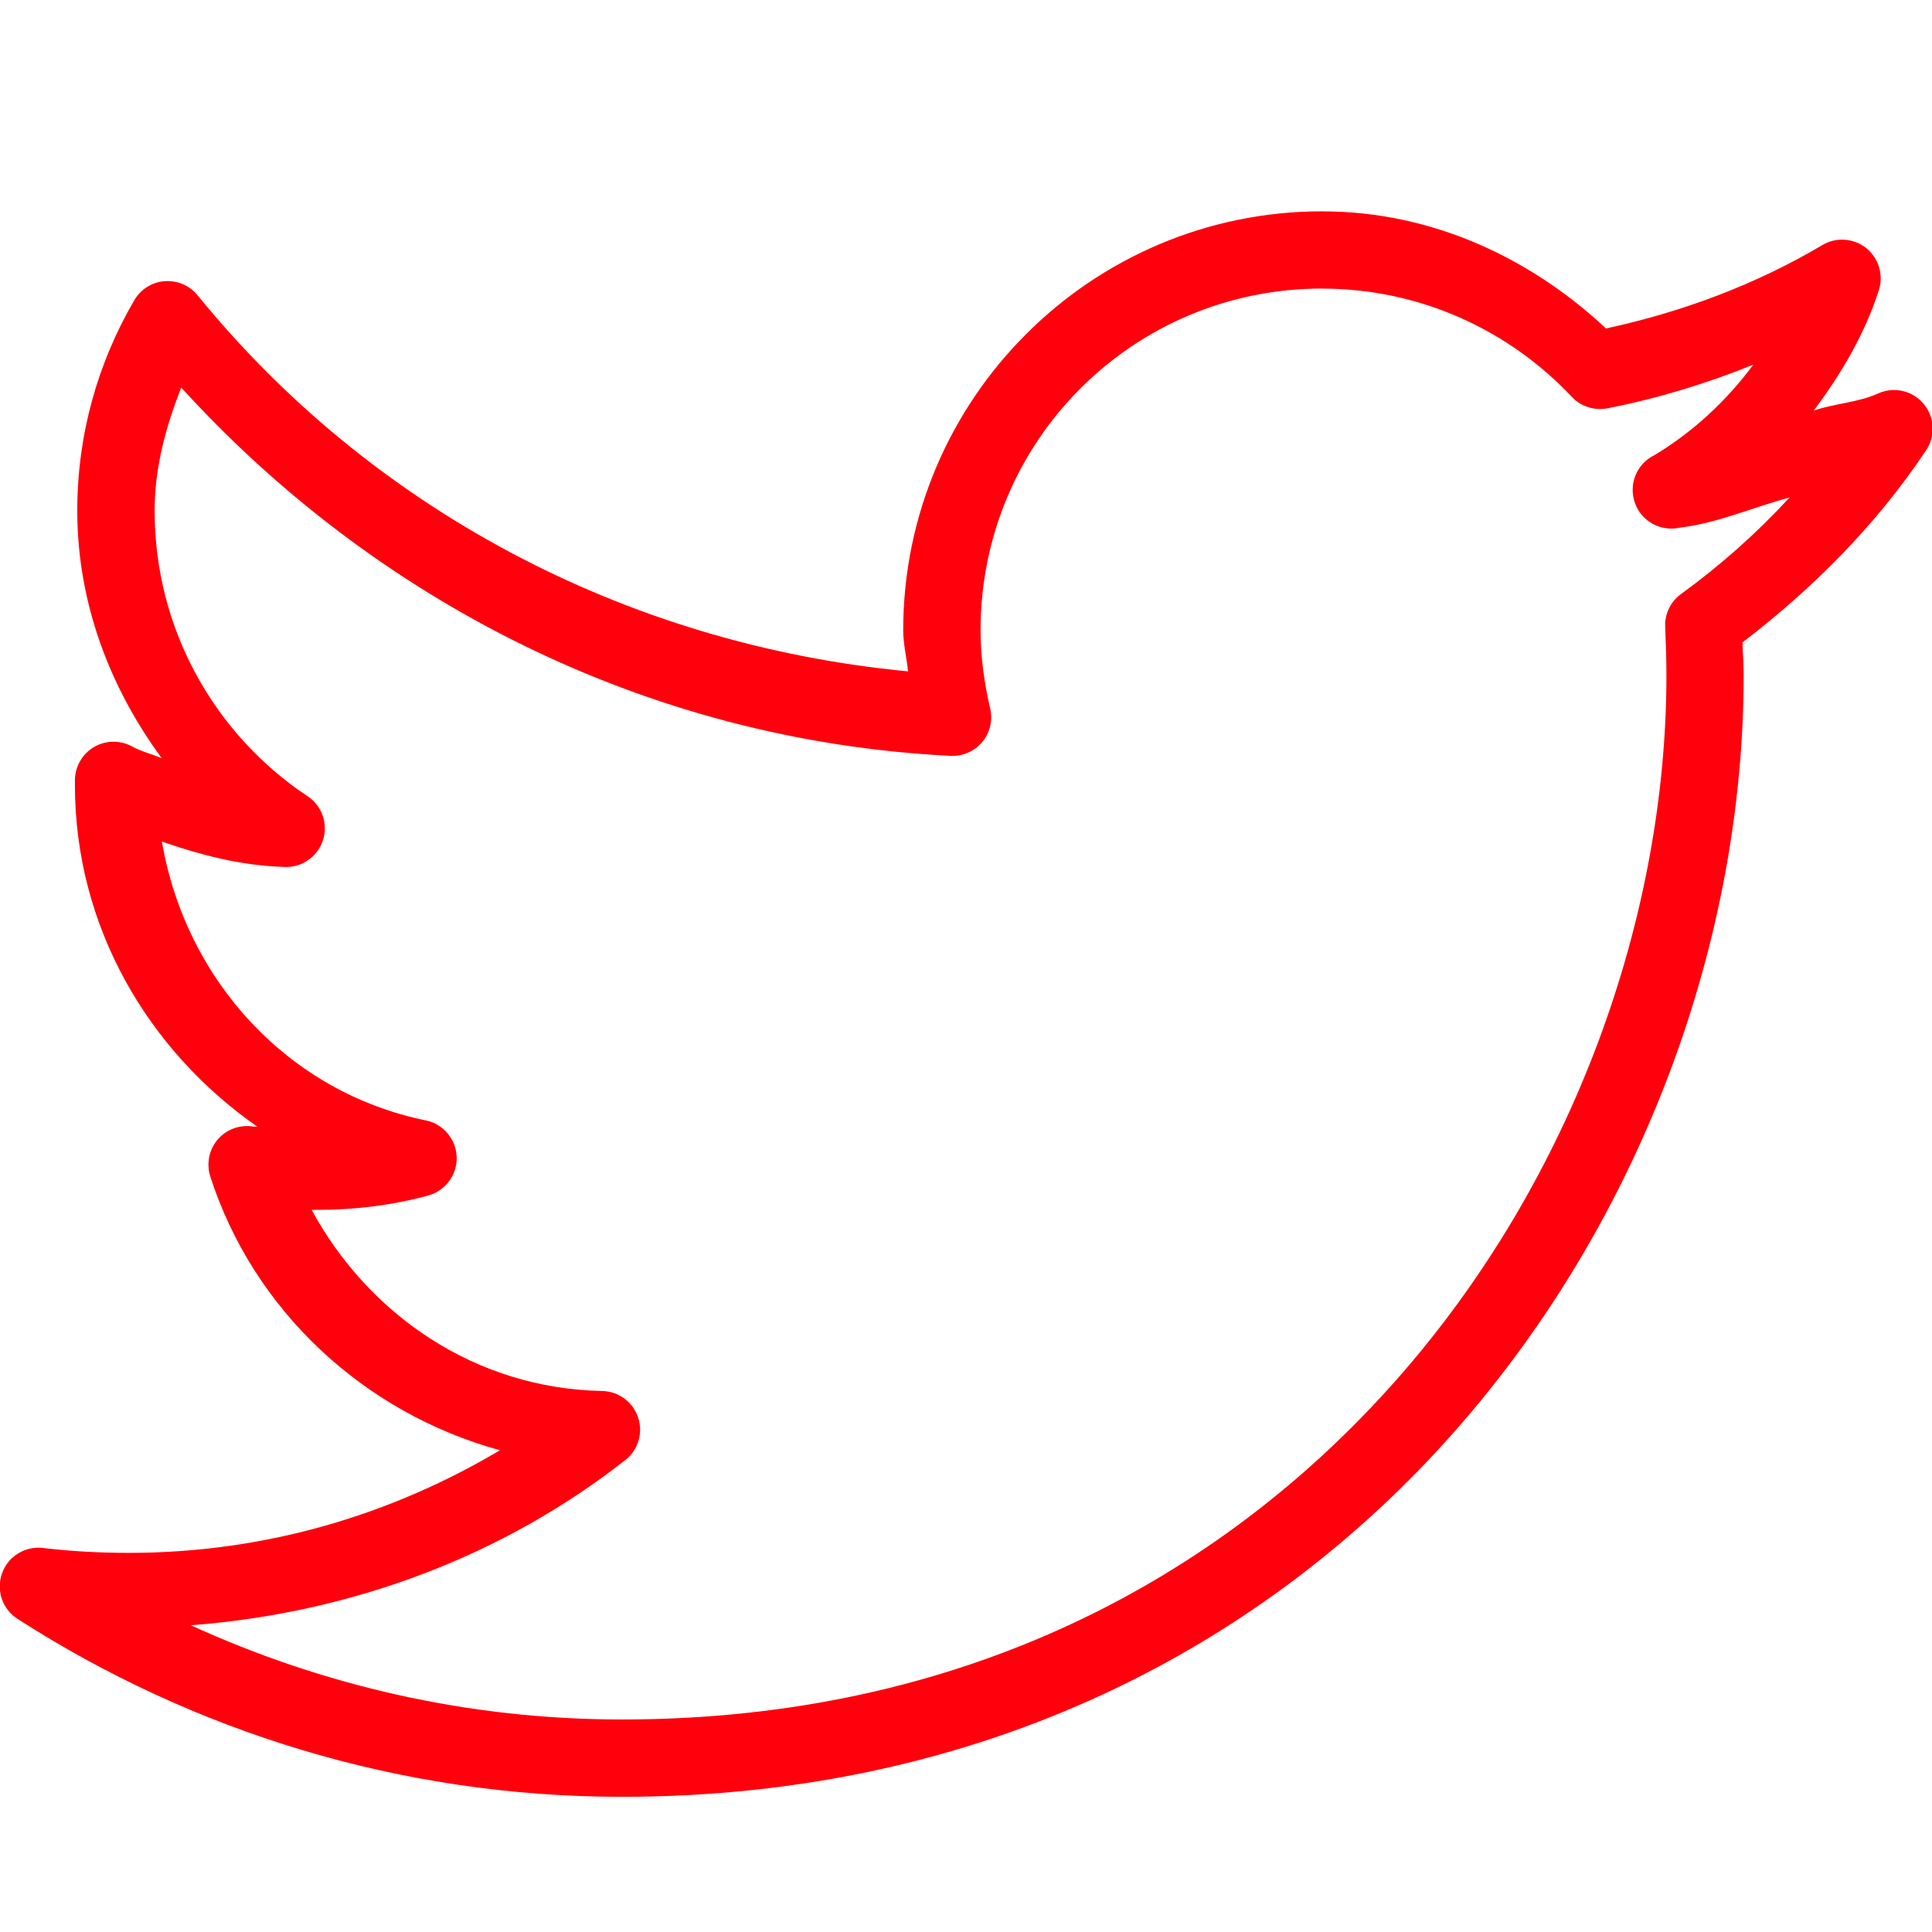
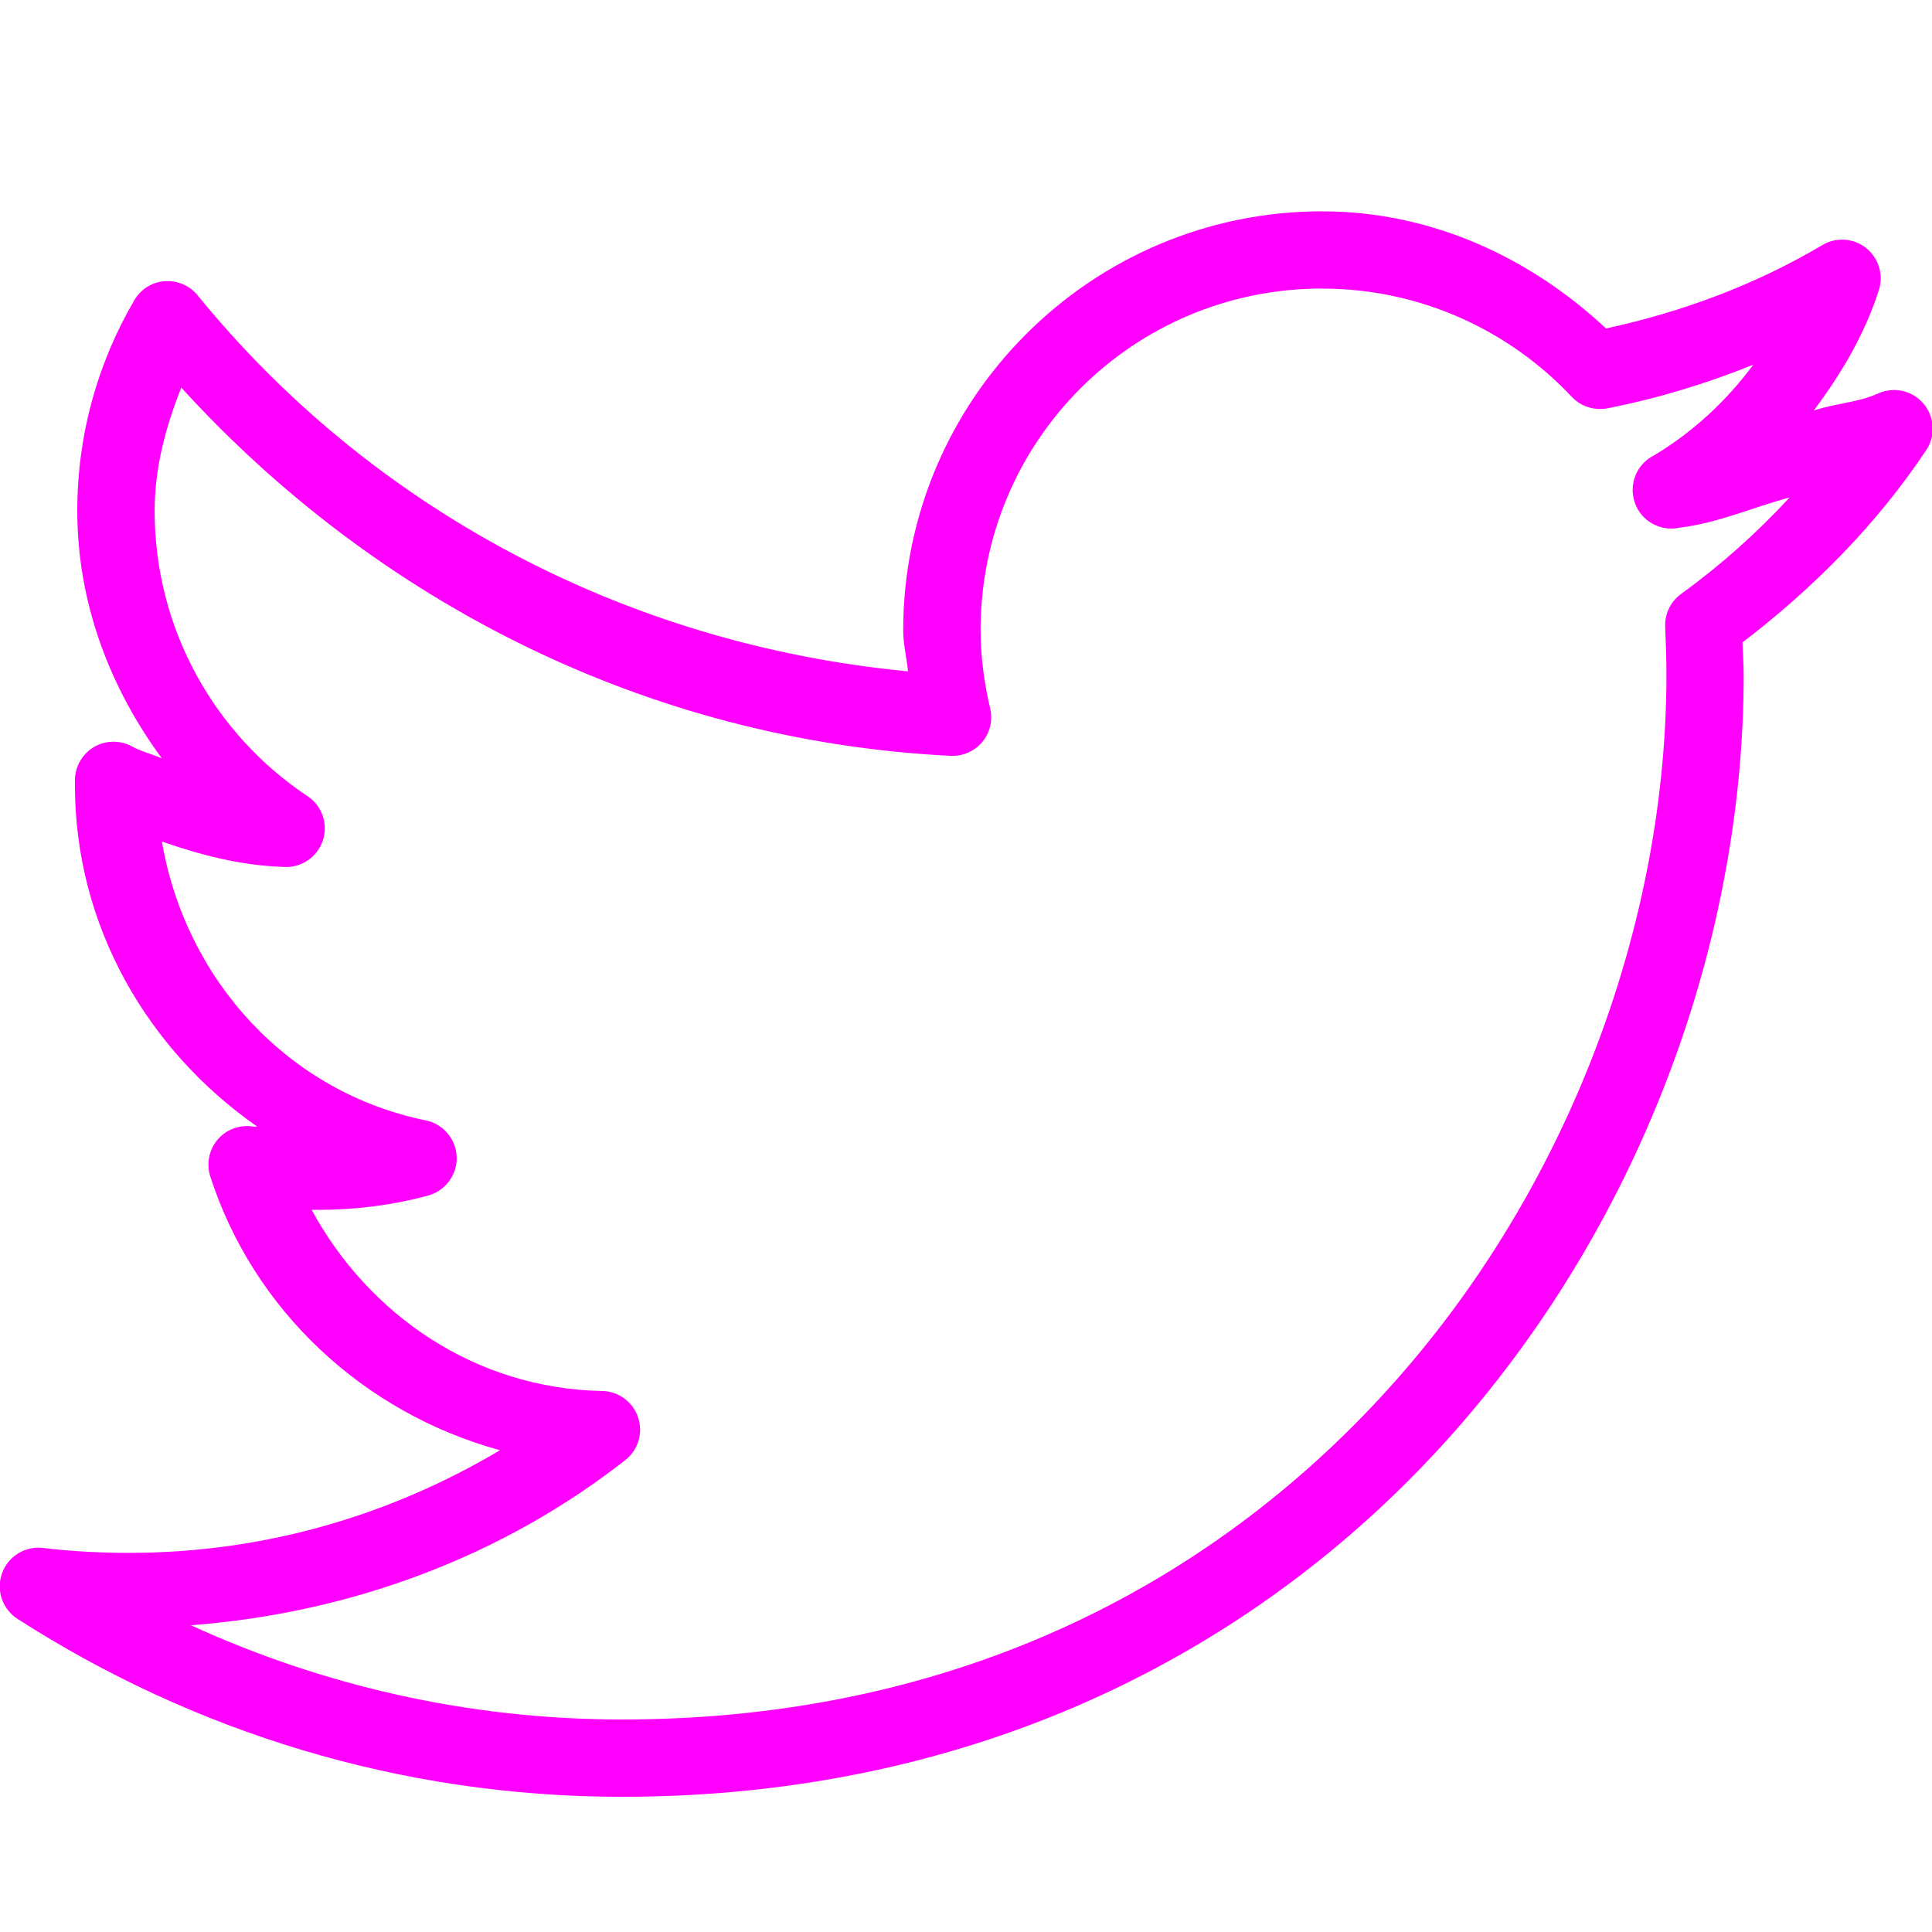
<svg xmlns="http://www.w3.org/2000/svg" viewBox="0,0,256,256" width="50px" height="50px">
-   <g fill="#ff000c" fill-rule="nonzero" stroke="none" stroke-width="1" stroke-linecap="butt" stroke-linejoin="miter" stroke-miterlimit="10" stroke-dasharray="" stroke-dashoffset="0" font-family="none" font-weight="none" font-size="none" text-anchor="none" style="mix-blend-mode: normal">
+   <g fill="#FF00FC" fill-rule="nonzero" stroke="none" stroke-width="1" stroke-linecap="butt" stroke-linejoin="miter" stroke-miterlimit="10" stroke-dasharray="" stroke-dashoffset="0" font-family="none" font-weight="none" font-size="none" text-anchor="none" style="mix-blend-mode: normal">
    <g transform="scale(5.12,5.12)">
      <path d="M34.219,5.469c-5.98,0 -10.844,4.863 -10.844,10.844c0,0.359 0.09,0.711 0.125,1.062c-7.395,-0.707 -13.934,-4.27 -18.375,-9.719c-0.207,-0.262 -0.527,-0.402 -0.863,-0.379c-0.332,0.023 -0.629,0.215 -0.793,0.504c-0.934,1.605 -1.469,3.453 -1.469,5.438c0,2.402 0.859,4.602 2.188,6.406c-0.258,-0.113 -0.539,-0.176 -0.781,-0.312c-0.309,-0.164 -0.68,-0.156 -0.98,0.023c-0.301,0.18 -0.484,0.504 -0.488,0.852v0.125c0,3.684 1.906,6.883 4.719,8.844c-0.031,-0.004 -0.062,0.008 -0.094,0c-0.344,-0.059 -0.691,0.062 -0.922,0.324c-0.23,0.262 -0.305,0.625 -0.203,0.957c1.117,3.473 3.969,6.125 7.5,7.094c-2.812,1.672 -6.074,2.656 -9.594,2.656c-0.762,0 -1.492,-0.039 -2.219,-0.125c-0.469,-0.062 -0.918,0.211 -1.074,0.656c-0.16,0.445 0.016,0.941 0.418,1.188c4.512,2.895 9.867,4.594 15.625,4.594c9.332,0 16.652,-3.898 21.562,-9.469c4.91,-5.57 7.469,-12.805 7.469,-19.562c0,-0.285 -0.023,-0.562 -0.031,-0.844c1.832,-1.402 3.469,-3.047 4.75,-4.969c0.254,-0.371 0.227,-0.867 -0.066,-1.211c-0.289,-0.344 -0.777,-0.449 -1.184,-0.258c-0.516,0.23 -1.117,0.254 -1.656,0.438c0.711,-0.949 1.32,-1.973 1.688,-3.125c0.125,-0.395 -0.012,-0.828 -0.336,-1.086c-0.324,-0.254 -0.777,-0.285 -1.133,-0.07c-1.707,1.012 -3.598,1.723 -5.594,2.156c-1.938,-1.812 -4.488,-3.031 -7.344,-3.031zM34.219,7.469c2.551,0 4.855,1.09 6.469,2.812c0.242,0.25 0.598,0.355 0.938,0.281c1.305,-0.258 2.543,-0.637 3.75,-1.125c-0.695,0.938 -1.555,1.738 -2.562,2.344c-0.457,0.223 -0.672,0.75 -0.504,1.23c0.164,0.477 0.664,0.754 1.16,0.645c1,-0.121 1.891,-0.527 2.844,-0.781c-0.855,0.926 -1.793,1.762 -2.812,2.5c-0.277,0.203 -0.43,0.531 -0.406,0.875c0.016,0.406 0.031,0.809 0.031,1.219c0,6.25 -2.398,13.035 -6.969,18.219c-4.57,5.184 -11.281,8.812 -20.062,8.812c-3.988,0 -7.754,-0.883 -11.156,-2.438c4.219,-0.324 8.109,-1.816 11.25,-4.281c0.328,-0.262 0.457,-0.699 0.324,-1.098c-0.133,-0.398 -0.5,-0.672 -0.918,-0.684c-3.297,-0.059 -6.059,-1.977 -7.531,-4.688c0.055,0 0.102,0 0.156,0c0.988,0 1.965,-0.125 2.875,-0.375c0.438,-0.129 0.738,-0.535 0.723,-0.992c-0.016,-0.457 -0.34,-0.848 -0.785,-0.945c-3.559,-0.719 -6.227,-3.617 -6.844,-7.219c1.008,0.348 2.039,0.621 3.156,0.656c0.457,0.027 0.871,-0.258 1.012,-0.691c0.141,-0.434 -0.031,-0.91 -0.418,-1.152c-2.375,-1.59 -3.938,-4.297 -3.938,-7.375c0,-1.141 0.297,-2.188 0.688,-3.188c5,5.488 12,9.133 19.906,9.531c0.312,0.016 0.617,-0.113 0.82,-0.352c0.203,-0.242 0.281,-0.562 0.211,-0.867c-0.152,-0.648 -0.25,-1.336 -0.25,-2.031c0,-4.898 3.945,-8.844 8.844,-8.844z" />
    </g>
  </g>
</svg>
